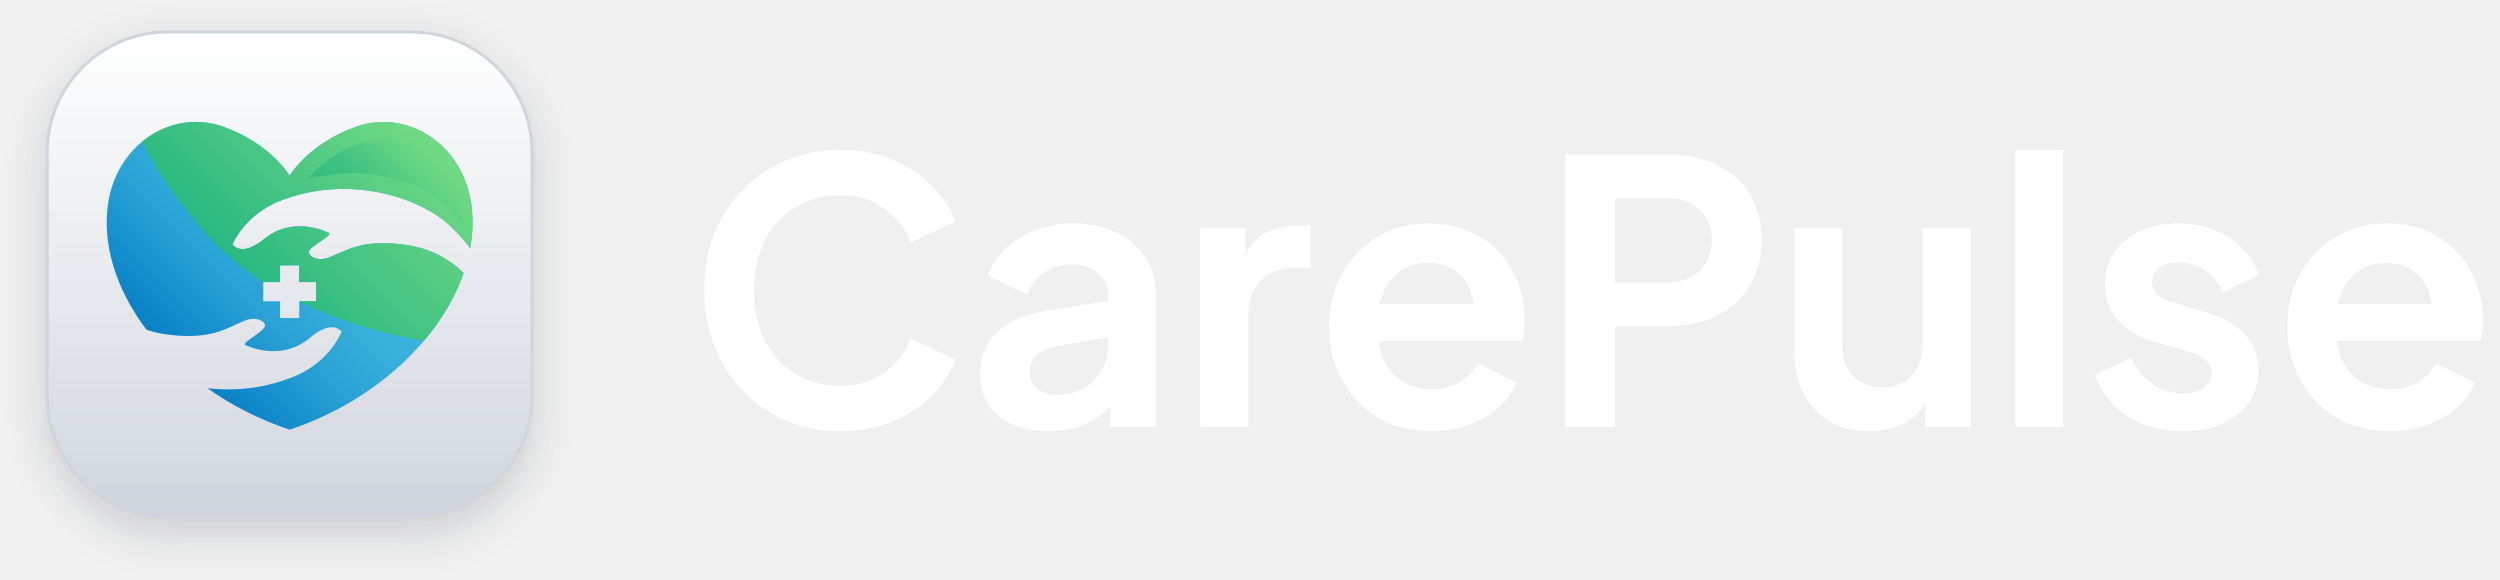
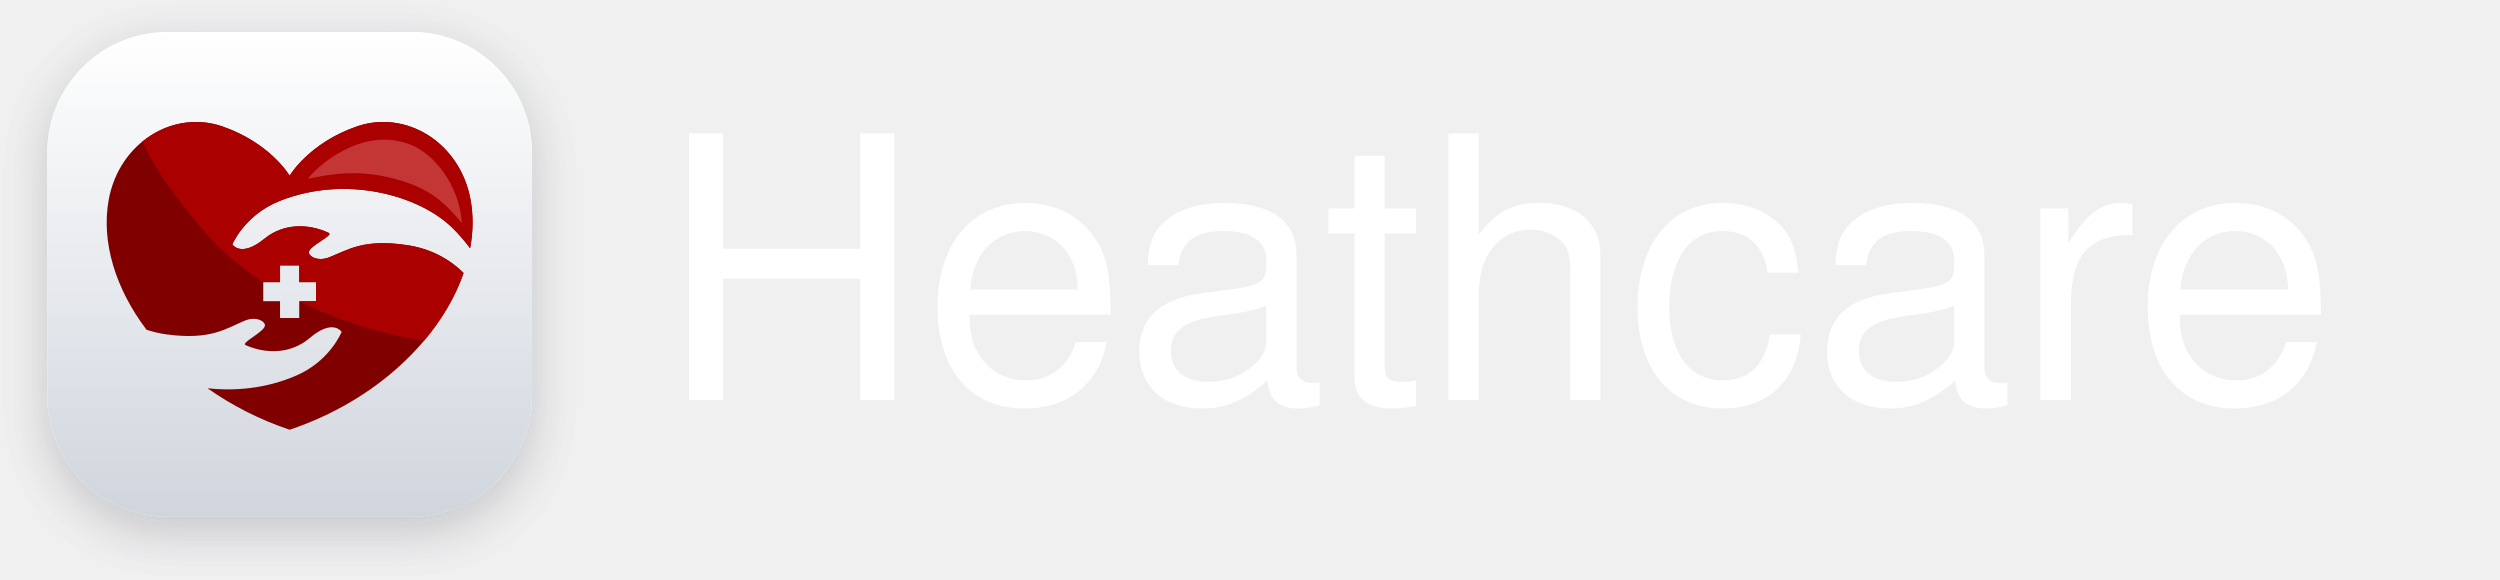
- <svg xmlns="http://www.w3.org/2000/svg" width="164" height="38" viewBox="0 0 164 38" fill="none">
-   <g filter="url(#filter0_dd_4155_249)">
-     <rect x="3.1" y="2.1" width="31.8" height="31.8" rx="7.9" fill="white" />
-     <rect x="3.1" y="2.1" width="31.8" height="31.8" rx="7.9" fill="url(#paint0_linear_4155_249)" />
-     <rect x="3.1" y="2.1" width="31.8" height="31.8" rx="7.9" stroke="#D0D5DD" stroke-width="0.2" />
-     <path d="M18.355 13.183C22.71 11.45 27.474 12.818 29.637 14.913C30.106 15.367 30.504 15.828 30.845 16.285C31.039 15.211 31.055 14.14 30.868 13.105C30.185 9.326 26.619 7.186 23.423 8.291C20.241 9.392 19 11.532 19 11.532C19 11.532 17.759 9.392 14.578 8.291C11.381 7.186 7.816 9.327 7.133 13.105C6.628 15.894 7.584 18.939 9.61 21.63C10.037 21.773 10.485 21.881 10.959 21.943C13.798 22.316 14.818 21.557 16.018 21.049C16.814 20.711 17.413 21.094 17.384 21.363C17.339 21.779 15.769 22.489 16.106 22.639C17.435 23.228 19.072 23.233 20.305 22.18C21.838 20.871 22.411 21.766 22.411 21.766C22.411 21.766 21.65 23.708 19.358 24.672C17.446 25.476 15.442 25.674 13.611 25.468C15.19 26.585 17.003 27.52 19 28.188C24.71 26.278 28.928 22.187 30.415 17.91C29.407 16.916 28.172 16.299 26.699 16.076C23.867 15.647 22.832 16.386 21.623 16.871C20.82 17.193 20.229 16.798 20.263 16.53C20.316 16.115 21.9 15.435 21.566 15.279C20.249 14.663 18.613 14.626 17.358 15.655C15.8 16.933 15.245 16.027 15.245 16.027C15.245 16.027 16.044 14.101 18.355 13.183ZM17.271 18.505H18.371V17.405H19.63V18.505H20.73V19.764H19.63V20.864H18.371V19.764H17.271V18.505Z" fill="url(#paint1_linear_4155_249)" />
-     <path d="M17.271 18.505H18.371V17.405H19.63V18.505H20.73V19.764H19.638C21.26 20.583 24.238 21.803 27.818 22.345C28.996 20.952 29.881 19.443 30.414 17.91C29.407 16.916 28.171 16.3 26.699 16.076C23.867 15.647 22.832 16.386 21.623 16.871C20.82 17.193 20.228 16.798 20.263 16.53C20.316 16.115 21.9 15.435 21.566 15.279C20.249 14.663 18.612 14.626 17.358 15.655C15.8 16.933 15.244 16.027 15.244 16.027C15.244 16.027 16.044 14.101 18.354 13.182C22.71 11.45 27.474 12.818 29.637 14.913C30.106 15.367 30.504 15.827 30.845 16.285C31.039 15.21 31.055 14.14 30.868 13.105C30.184 9.326 26.619 7.185 23.423 8.291C20.241 9.392 19 11.532 19 11.532C19 11.532 17.759 9.392 14.577 8.291C12.752 7.659 10.807 8.088 9.346 9.275C10.032 10.744 10.836 12.117 13.125 14.877C14.987 17.122 17.271 18.505 17.271 18.505Z" fill="url(#paint2_linear_4155_249)" />
-     <path opacity="0.31" d="M27.277 9.649C24.271 8.139 21.169 10.489 20.185 11.73C21.882 11.372 23.367 11.189 25.246 11.584C28.025 12.168 29.065 13.171 30.306 14.654C30.087 11.907 28.352 10.19 27.277 9.649Z" fill="url(#paint3_linear_4155_249)" />
-   </g>
-   <path d="M55.128 28.288C53.848 28.288 52.664 28.056 51.576 27.592C50.504 27.128 49.56 26.48 48.744 25.648C47.944 24.816 47.32 23.84 46.872 22.72C46.424 21.6 46.2 20.376 46.2 19.048C46.2 17.72 46.416 16.496 46.848 15.376C47.296 14.24 47.92 13.264 48.72 12.448C49.536 11.616 50.488 10.976 51.576 10.528C52.664 10.064 53.848 9.832 55.128 9.832C56.408 9.832 57.552 10.048 58.56 10.48C59.584 10.912 60.448 11.488 61.152 12.208C61.856 12.912 62.36 13.688 62.664 14.536L59.736 15.904C59.4 15.008 58.832 14.272 58.032 13.696C57.232 13.104 56.264 12.808 55.128 12.808C54.008 12.808 53.016 13.072 52.152 13.6C51.304 14.128 50.64 14.856 50.16 15.784C49.696 16.712 49.464 17.8 49.464 19.048C49.464 20.296 49.696 21.392 50.16 22.336C50.64 23.264 51.304 23.992 52.152 24.52C53.016 25.048 54.008 25.312 55.128 25.312C56.264 25.312 57.232 25.024 58.032 24.448C58.832 23.856 59.4 23.112 59.736 22.216L62.664 23.584C62.36 24.432 61.856 25.216 61.152 25.936C60.448 26.64 59.584 27.208 58.56 27.64C57.552 28.072 56.408 28.288 55.128 28.288ZM68.776 28.288C67.864 28.288 67.072 28.136 66.4 27.832C65.728 27.528 65.208 27.096 64.84 26.536C64.472 25.96 64.288 25.296 64.288 24.544C64.288 23.824 64.448 23.184 64.768 22.624C65.088 22.048 65.584 21.568 66.256 21.184C66.928 20.8 67.776 20.528 68.8 20.368L73.072 19.672V22.072L69.4 22.696C68.776 22.808 68.312 23.008 68.008 23.296C67.704 23.584 67.552 23.96 67.552 24.424C67.552 24.872 67.72 25.232 68.056 25.504C68.408 25.76 68.84 25.888 69.352 25.888C70.008 25.888 70.584 25.752 71.08 25.48C71.592 25.192 71.984 24.8 72.256 24.304C72.544 23.808 72.688 23.264 72.688 22.672V19.312C72.688 18.752 72.464 18.288 72.016 17.92C71.584 17.536 71.008 17.344 70.288 17.344C69.616 17.344 69.016 17.528 68.488 17.896C67.976 18.248 67.6 18.72 67.36 19.312L64.792 18.064C65.048 17.376 65.448 16.784 65.992 16.288C66.552 15.776 67.208 15.376 67.96 15.088C68.712 14.8 69.528 14.656 70.408 14.656C71.48 14.656 72.424 14.856 73.24 15.256C74.056 15.64 74.688 16.184 75.136 16.888C75.6 17.576 75.832 18.384 75.832 19.312V28H72.856V25.768L73.528 25.72C73.192 26.28 72.792 26.752 72.328 27.136C71.864 27.504 71.336 27.792 70.744 28C70.152 28.192 69.496 28.288 68.776 28.288ZM78.737 28V14.944H81.689V17.848L81.449 17.416C81.753 16.44 82.225 15.76 82.865 15.376C83.521 14.992 84.305 14.8 85.217 14.8H85.985V17.584H84.857C83.961 17.584 83.241 17.864 82.697 18.424C82.153 18.968 81.881 19.736 81.881 20.728V28H78.737ZM93.906 28.288C92.562 28.288 91.386 27.984 90.378 27.376C89.37 26.768 88.586 25.944 88.026 24.904C87.466 23.864 87.186 22.712 87.186 21.448C87.186 20.136 87.466 18.976 88.026 17.968C88.602 16.944 89.378 16.136 90.354 15.544C91.346 14.952 92.45 14.656 93.666 14.656C94.69 14.656 95.586 14.824 96.354 15.16C97.138 15.496 97.802 15.96 98.346 16.552C98.89 17.144 99.306 17.824 99.594 18.592C99.882 19.344 100.026 20.16 100.026 21.04C100.026 21.264 100.01 21.496 99.978 21.736C99.962 21.976 99.922 22.184 99.858 22.36H89.778V19.96H98.082L96.594 21.088C96.738 20.352 96.698 19.696 96.474 19.12C96.266 18.544 95.914 18.088 95.418 17.752C94.938 17.416 94.354 17.248 93.666 17.248C93.01 17.248 92.426 17.416 91.914 17.752C91.402 18.072 91.01 18.552 90.738 19.192C90.482 19.816 90.386 20.576 90.45 21.472C90.386 22.272 90.49 22.984 90.762 23.608C91.05 24.216 91.466 24.688 92.01 25.024C92.57 25.36 93.21 25.528 93.93 25.528C94.65 25.528 95.258 25.376 95.754 25.072C96.266 24.768 96.666 24.36 96.954 23.848L99.498 25.096C99.242 25.72 98.842 26.272 98.298 26.752C97.754 27.232 97.106 27.608 96.354 27.88C95.618 28.152 94.802 28.288 93.906 28.288ZM102.673 28V10.12H109.345C110.561 10.12 111.633 10.344 112.561 10.792C113.505 11.224 114.241 11.864 114.769 12.712C115.297 13.544 115.561 14.56 115.561 15.76C115.561 16.944 115.289 17.96 114.745 18.808C114.217 19.64 113.489 20.28 112.561 20.728C111.633 21.176 110.561 21.4 109.345 21.4H105.937V28H102.673ZM105.937 18.52H109.393C109.985 18.52 110.497 18.408 110.929 18.184C111.361 17.944 111.697 17.616 111.937 17.2C112.177 16.784 112.297 16.304 112.297 15.76C112.297 15.2 112.177 14.72 111.937 14.32C111.697 13.904 111.361 13.584 110.929 13.36C110.497 13.12 109.985 13 109.393 13H105.937V18.52ZM122.628 28.288C121.62 28.288 120.74 28.064 119.988 27.616C119.252 27.168 118.684 26.544 118.284 25.744C117.9 24.944 117.708 24.008 117.708 22.936V14.944H120.852V22.672C120.852 23.216 120.956 23.696 121.164 24.112C121.388 24.512 121.7 24.832 122.1 25.072C122.516 25.296 122.98 25.408 123.492 25.408C124.004 25.408 124.46 25.296 124.86 25.072C125.26 24.832 125.572 24.504 125.796 24.088C126.02 23.672 126.132 23.176 126.132 22.6V14.944H129.276V28H126.3V25.432L126.564 25.888C126.26 26.688 125.756 27.288 125.052 27.688C124.364 28.088 123.556 28.288 122.628 28.288ZM132.198 28V9.832H135.342V28H132.198ZM143.213 28.288C141.821 28.288 140.605 27.96 139.565 27.304C138.541 26.632 137.837 25.728 137.453 24.592L139.805 23.464C140.141 24.2 140.605 24.776 141.197 25.192C141.805 25.608 142.477 25.816 143.213 25.816C143.789 25.816 144.245 25.688 144.581 25.432C144.917 25.176 145.085 24.84 145.085 24.424C145.085 24.168 145.013 23.96 144.869 23.8C144.741 23.624 144.557 23.48 144.317 23.368C144.093 23.24 143.845 23.136 143.573 23.056L141.437 22.456C140.333 22.136 139.493 21.648 138.917 20.992C138.357 20.336 138.077 19.56 138.077 18.664C138.077 17.864 138.277 17.168 138.677 16.576C139.093 15.968 139.661 15.496 140.381 15.16C141.117 14.824 141.957 14.656 142.901 14.656C144.133 14.656 145.221 14.952 146.165 15.544C147.109 16.136 147.781 16.968 148.181 18.04L145.781 19.168C145.557 18.576 145.181 18.104 144.653 17.752C144.125 17.4 143.533 17.224 142.877 17.224C142.349 17.224 141.933 17.344 141.629 17.584C141.325 17.824 141.173 18.136 141.173 18.52C141.173 18.76 141.237 18.968 141.365 19.144C141.493 19.32 141.669 19.464 141.893 19.576C142.133 19.688 142.405 19.792 142.709 19.888L144.797 20.512C145.869 20.832 146.693 21.312 147.269 21.952C147.861 22.592 148.157 23.376 148.157 24.304C148.157 25.088 147.949 25.784 147.533 26.392C147.117 26.984 146.541 27.448 145.805 27.784C145.069 28.12 144.205 28.288 143.213 28.288ZM156.765 28.288C155.421 28.288 154.245 27.984 153.237 27.376C152.229 26.768 151.445 25.944 150.885 24.904C150.325 23.864 150.045 22.712 150.045 21.448C150.045 20.136 150.325 18.976 150.885 17.968C151.461 16.944 152.237 16.136 153.213 15.544C154.205 14.952 155.309 14.656 156.525 14.656C157.549 14.656 158.445 14.824 159.213 15.16C159.997 15.496 160.661 15.96 161.205 16.552C161.749 17.144 162.165 17.824 162.453 18.592C162.741 19.344 162.885 20.16 162.885 21.04C162.885 21.264 162.869 21.496 162.837 21.736C162.821 21.976 162.781 22.184 162.717 22.36H152.637V19.96H160.941L159.453 21.088C159.597 20.352 159.557 19.696 159.333 19.12C159.125 18.544 158.773 18.088 158.277 17.752C157.797 17.416 157.213 17.248 156.525 17.248C155.869 17.248 155.285 17.416 154.773 17.752C154.261 18.072 153.869 18.552 153.597 19.192C153.341 19.816 153.245 20.576 153.309 21.472C153.245 22.272 153.349 22.984 153.621 23.608C153.909 24.216 154.325 24.688 154.869 25.024C155.429 25.36 156.069 25.528 156.789 25.528C157.509 25.528 158.117 25.376 158.613 25.072C159.125 24.768 159.525 24.36 159.813 23.848L162.357 25.096C162.101 25.72 161.701 26.272 161.157 26.752C160.613 27.232 159.965 27.608 159.213 27.88C158.477 28.152 157.661 28.288 156.765 28.288Z" fill="white" />
-   <defs>
-     <filter id="filter0_dd_4155_249" x="0" y="0" width="38" height="38" filterUnits="userSpaceOnUse" color-interpolation-filters="sRGB">
-       <feFlood flood-opacity="0" result="BackgroundImageFix" />
-       <feColorMatrix in="SourceAlpha" type="matrix" values="0 0 0 0 0 0 0 0 0 0 0 0 0 0 0 0 0 0 127 0" result="hardAlpha" />
-       <feOffset dy="1" />
-       <feGaussianBlur stdDeviation="1" />
-       <feColorMatrix type="matrix" values="0 0 0 0 0.063 0 0 0 0 0.094 0 0 0 0 0.157 0 0 0 0.06 0" />
-       <feBlend mode="normal" in2="BackgroundImageFix" result="effect1_dropShadow_4155_249" />
-       <feColorMatrix in="SourceAlpha" type="matrix" values="0 0 0 0 0 0 0 0 0 0 0 0 0 0 0 0 0 0 127 0" result="hardAlpha" />
-       <feOffset dy="1" />
-       <feGaussianBlur stdDeviation="1.5" />
-       <feColorMatrix type="matrix" values="0 0 0 0 0.063 0 0 0 0 0.094 0 0 0 0 0.157 0 0 0 0.1 0" />
-       <feBlend mode="normal" in2="effect1_dropShadow_4155_249" result="effect2_dropShadow_4155_249" />
-       <feBlend mode="normal" in="SourceGraphic" in2="effect2_dropShadow_4155_249" result="shape" />
+ <svg xmlns="http://www.w3.org/2000/svg" width="164" height="38" version="1.1" id="svg15">
+   <defs id="defs15">
+     <filter color-interpolation-filters="sRGB" filterUnits="userSpaceOnUse" height="38" id="filter0_dd_4155_249" width="38" x="0" y="0">
+       <feFlood flood-opacity="0" result="BackgroundImageFix" id="feFlood1" />
+       <feColorMatrix in="SourceAlpha" result="hardAlpha" type="matrix" values="0 0 0 0 0 0 0 0 0 0 0 0 0 0 0 0 0 0 127 0" id="feColorMatrix1" />
+       <feOffset dy="1" id="feOffset1" />
+       <feGaussianBlur stdDeviation="1" id="feGaussianBlur1" />
+       <feColorMatrix type="matrix" values="0 0 0 0 0.063 0 0 0 0 0.094 0 0 0 0 0.157 0 0 0 0.06 0" id="feColorMatrix2" />
+       <feBlend in2="BackgroundImageFix" id="feBlend2" />
+       <feColorMatrix in="SourceAlpha" result="hardAlpha" type="matrix" values="0 0 0 0 0 0 0 0 0 0 0 0 0 0 0 0 0 0 127 0" id="feColorMatrix3" />
+       <feOffset dy="1" id="feOffset3" />
+       <feGaussianBlur stdDeviation="1.5" id="feGaussianBlur3" />
+       <feColorMatrix type="matrix" values="0 0 0 0 0.063 0 0 0 0 0.094 0 0 0 0 0.157 0 0 0 0.1 0" id="feColorMatrix4" />
+       <feBlend in2="effect1_dropShadow_4155_249" id="feBlend4" />
+       <feBlend in="SourceGraphic" in2="effect2_dropShadow_4155_249" id="feBlend5" />
    </filter>
-     <linearGradient id="paint0_linear_4155_249" x1="19" y1="2" x2="19" y2="34" gradientUnits="userSpaceOnUse">
-       <stop stop-color="white" />
-       <stop offset="1" stop-color="#D0D5DD" />
+     <linearGradient id="paint0_linear_4155_249" x1="0.5" x2="0.5" y1="0" y2="1">
+       <stop stop-color="white" id="stop5" />
+       <stop offset="1" stop-color="#D0D5DD" id="stop6" />
    </linearGradient>
-     <linearGradient id="paint1_linear_4155_249" x1="10.199" y1="24.214" x2="27.835" y2="6.578" gradientUnits="userSpaceOnUse">
-       <stop stop-color="#0076C1" />
-       <stop offset="0.074" stop-color="#0B82C6" />
-       <stop offset="0.277" stop-color="#269ED3" />
-       <stop offset="0.455" stop-color="#36AFDA" />
-       <stop offset="0.587" stop-color="#3CB5DD" />
+     <linearGradient id="paint1_linear_4155_249" x1="0.13" x2="0.87" y1="0.8" y2="-0.07">
+       <stop stop-color="#0076C1" id="stop7" />
+       <stop offset="0.07" stop-color="#0B82C6" id="stop8" />
+       <stop offset="0.28" stop-color="#269ED3" id="stop9" />
+       <stop offset="0.45" stop-color="#36AFDA" id="stop10" />
+       <stop offset="0.59" stop-color="#3CB5DD" id="stop11" />
    </linearGradient>
-     <linearGradient id="paint2_linear_4155_249" x1="10.139" y1="24.254" x2="27.827" y2="6.565" gradientUnits="userSpaceOnUse">
-       <stop stop-color="#00A482" />
-       <stop offset="1" stop-color="#79DD83" />
+     <linearGradient id="paint2_linear_4155_249" x1="0.04" x2="0.85" y1="1.13" y2="-0.1">
+       <stop stop-color="#00A482" id="stop12" />
+       <stop offset="1" stop-color="#79DD83" id="stop13" />
    </linearGradient>
-     <linearGradient id="paint3_linear_4155_249" x1="24.861" y1="13.507" x2="28.529" y2="10.113" gradientUnits="userSpaceOnUse">
-       <stop stop-color="#00A482" />
-       <stop offset="1" stop-color="#79DD83" />
+     <linearGradient id="paint3_linear_4155_249" x1="0.46" x2="0.82" y1="0.79" y2="0.17">
+       <stop stop-color="#00A482" id="stop14" />
+       <stop offset="1" stop-color="#79DD83" id="stop15" />
    </linearGradient>
  </defs>
+   <g class="layer" id="g15">
+     <g filter="url(#filter0_dd_4155_249)" id="svg_1">
+       <rect fill="white" height="31.8" id="svg_2" rx="7.9" width="31.8" x="3.1" y="2.1" />
+       <rect fill="url(#paint0_linear_4155_249)" height="31.8" id="svg_3" rx="7.9" width="31.8" x="3.1" y="2.1" />
+       <rect height="31.8" id="svg_4" rx="7.9" stroke="#d0d5dd" stroke-width="0.2" width="31.8" x="3.1" y="2.1" style="display:none" />
+       <path d="m18.35,13.18c4.36,-1.73 9.12,-0.36 11.29,1.73c0.47,0.46 0.86,0.92 1.2,1.38c0.2,-1.08 0.22,-2.15 0.03,-3.18c-0.69,-3.78 -4.25,-5.92 -7.45,-4.82c-3.18,1.1 -4.42,3.24 -4.42,3.24c0,0 -1.24,-2.14 -4.42,-3.24c-3.2,-1.1 -6.76,1.04 -7.45,4.82c-0.5,2.78 0.45,5.83 2.48,8.52c0.43,0.14 0.87,0.25 1.35,0.31c2.84,0.38 3.86,-0.38 5.06,-0.89c0.79,-0.34 1.39,0.04 1.36,0.31c-0.04,0.42 -1.61,1.13 -1.27,1.28c1.33,0.59 2.96,0.59 4.2,-0.46c1.53,-1.31 2.1,-0.41 2.1,-0.41c0,0 -0.76,1.94 -3.05,2.9c-1.91,0.81 -3.92,1 -5.75,0.8c1.58,1.11 3.39,2.05 5.39,2.72c5.71,-1.91 9.93,-6 11.41,-10.28c-1,-0.99 -2.24,-1.61 -3.71,-1.83c-2.83,-0.43 -3.87,0.31 -5.08,0.79c-0.8,0.32 -1.39,-0.07 -1.36,-0.34c0.06,-0.42 1.64,-1.09 1.31,-1.25c-1.32,-0.62 -2.96,-0.65 -4.21,0.37c-1.56,1.28 -2.12,0.38 -2.12,0.38c0,0 0.8,-1.93 3.11,-2.85zm-1.08,5.33l1.1,0l0,-1.1l1.26,0l0,1.1l1.1,0l0,1.25l-1.1,0l0,1.1l-1.26,0l0,-1.1l-1.1,0l0,-1.25z" fill="url(#paint1_linear_4155_249)" id="svg_5" style="fill:#800000" />
+       <path d="m17.27,18.51l1.1,0l0,-1.1l1.26,0l0,1.1l1.1,0l0,1.25l-1.09,0c1.62,0.82 4.6,2.04 8.18,2.59c1.18,-1.4 2.06,-2.91 2.59,-4.44c-1,-0.99 -2.24,-1.61 -3.71,-1.83c-2.83,-0.43 -3.87,0.31 -5.08,0.79c-0.8,0.32 -1.39,-0.07 -1.36,-0.34c0.06,-0.42 1.64,-1.09 1.31,-1.25c-1.32,-0.62 -2.96,-0.65 -4.21,0.37c-1.56,1.28 -2.12,0.38 -2.12,0.38c0,0 0.8,-1.93 3.11,-2.85c4.36,-1.73 9.12,-0.36 11.29,1.73c0.47,0.46 0.86,0.92 1.2,1.37c0.2,-1.07 0.21,-2.14 0.03,-3.17c-0.69,-3.78 -4.25,-5.92 -7.45,-4.82c-3.18,1.1 -4.42,3.24 -4.42,3.24c0,0 -1.24,-2.14 -4.42,-3.24c-1.83,-0.63 -3.77,-0.2 -5.23,0.99c0.68,1.46 1.49,2.84 3.78,5.6c1.86,2.24 4.14,3.63 4.14,3.63z" fill="url(#paint2_linear_4155_249)" id="svg_6" style="fill:#aa0000" />
+       <path d="m27.28,9.65c-3.01,-1.51 -6.11,0.84 -7.09,2.08c1.69,-0.36 3.18,-0.54 5.06,-0.15c2.78,0.59 3.82,1.59 5.06,3.07c-0.22,-2.74 -1.96,-4.46 -3.03,-5z" fill="url(#paint3_linear_4155_249)" id="svg_7" opacity="0.31" style="fill:#ffaaaa" />
+     </g>
+     <text fill="#ffffff" font-family="Helvetica" font-size="24" id="svg_12" stroke-width="0" text-anchor="middle" transform="matrix(1 0 0 1 0 0)" x="98.25" xml:space="preserve" y="26.25">Heathcare</text>
+   </g>
</svg>
